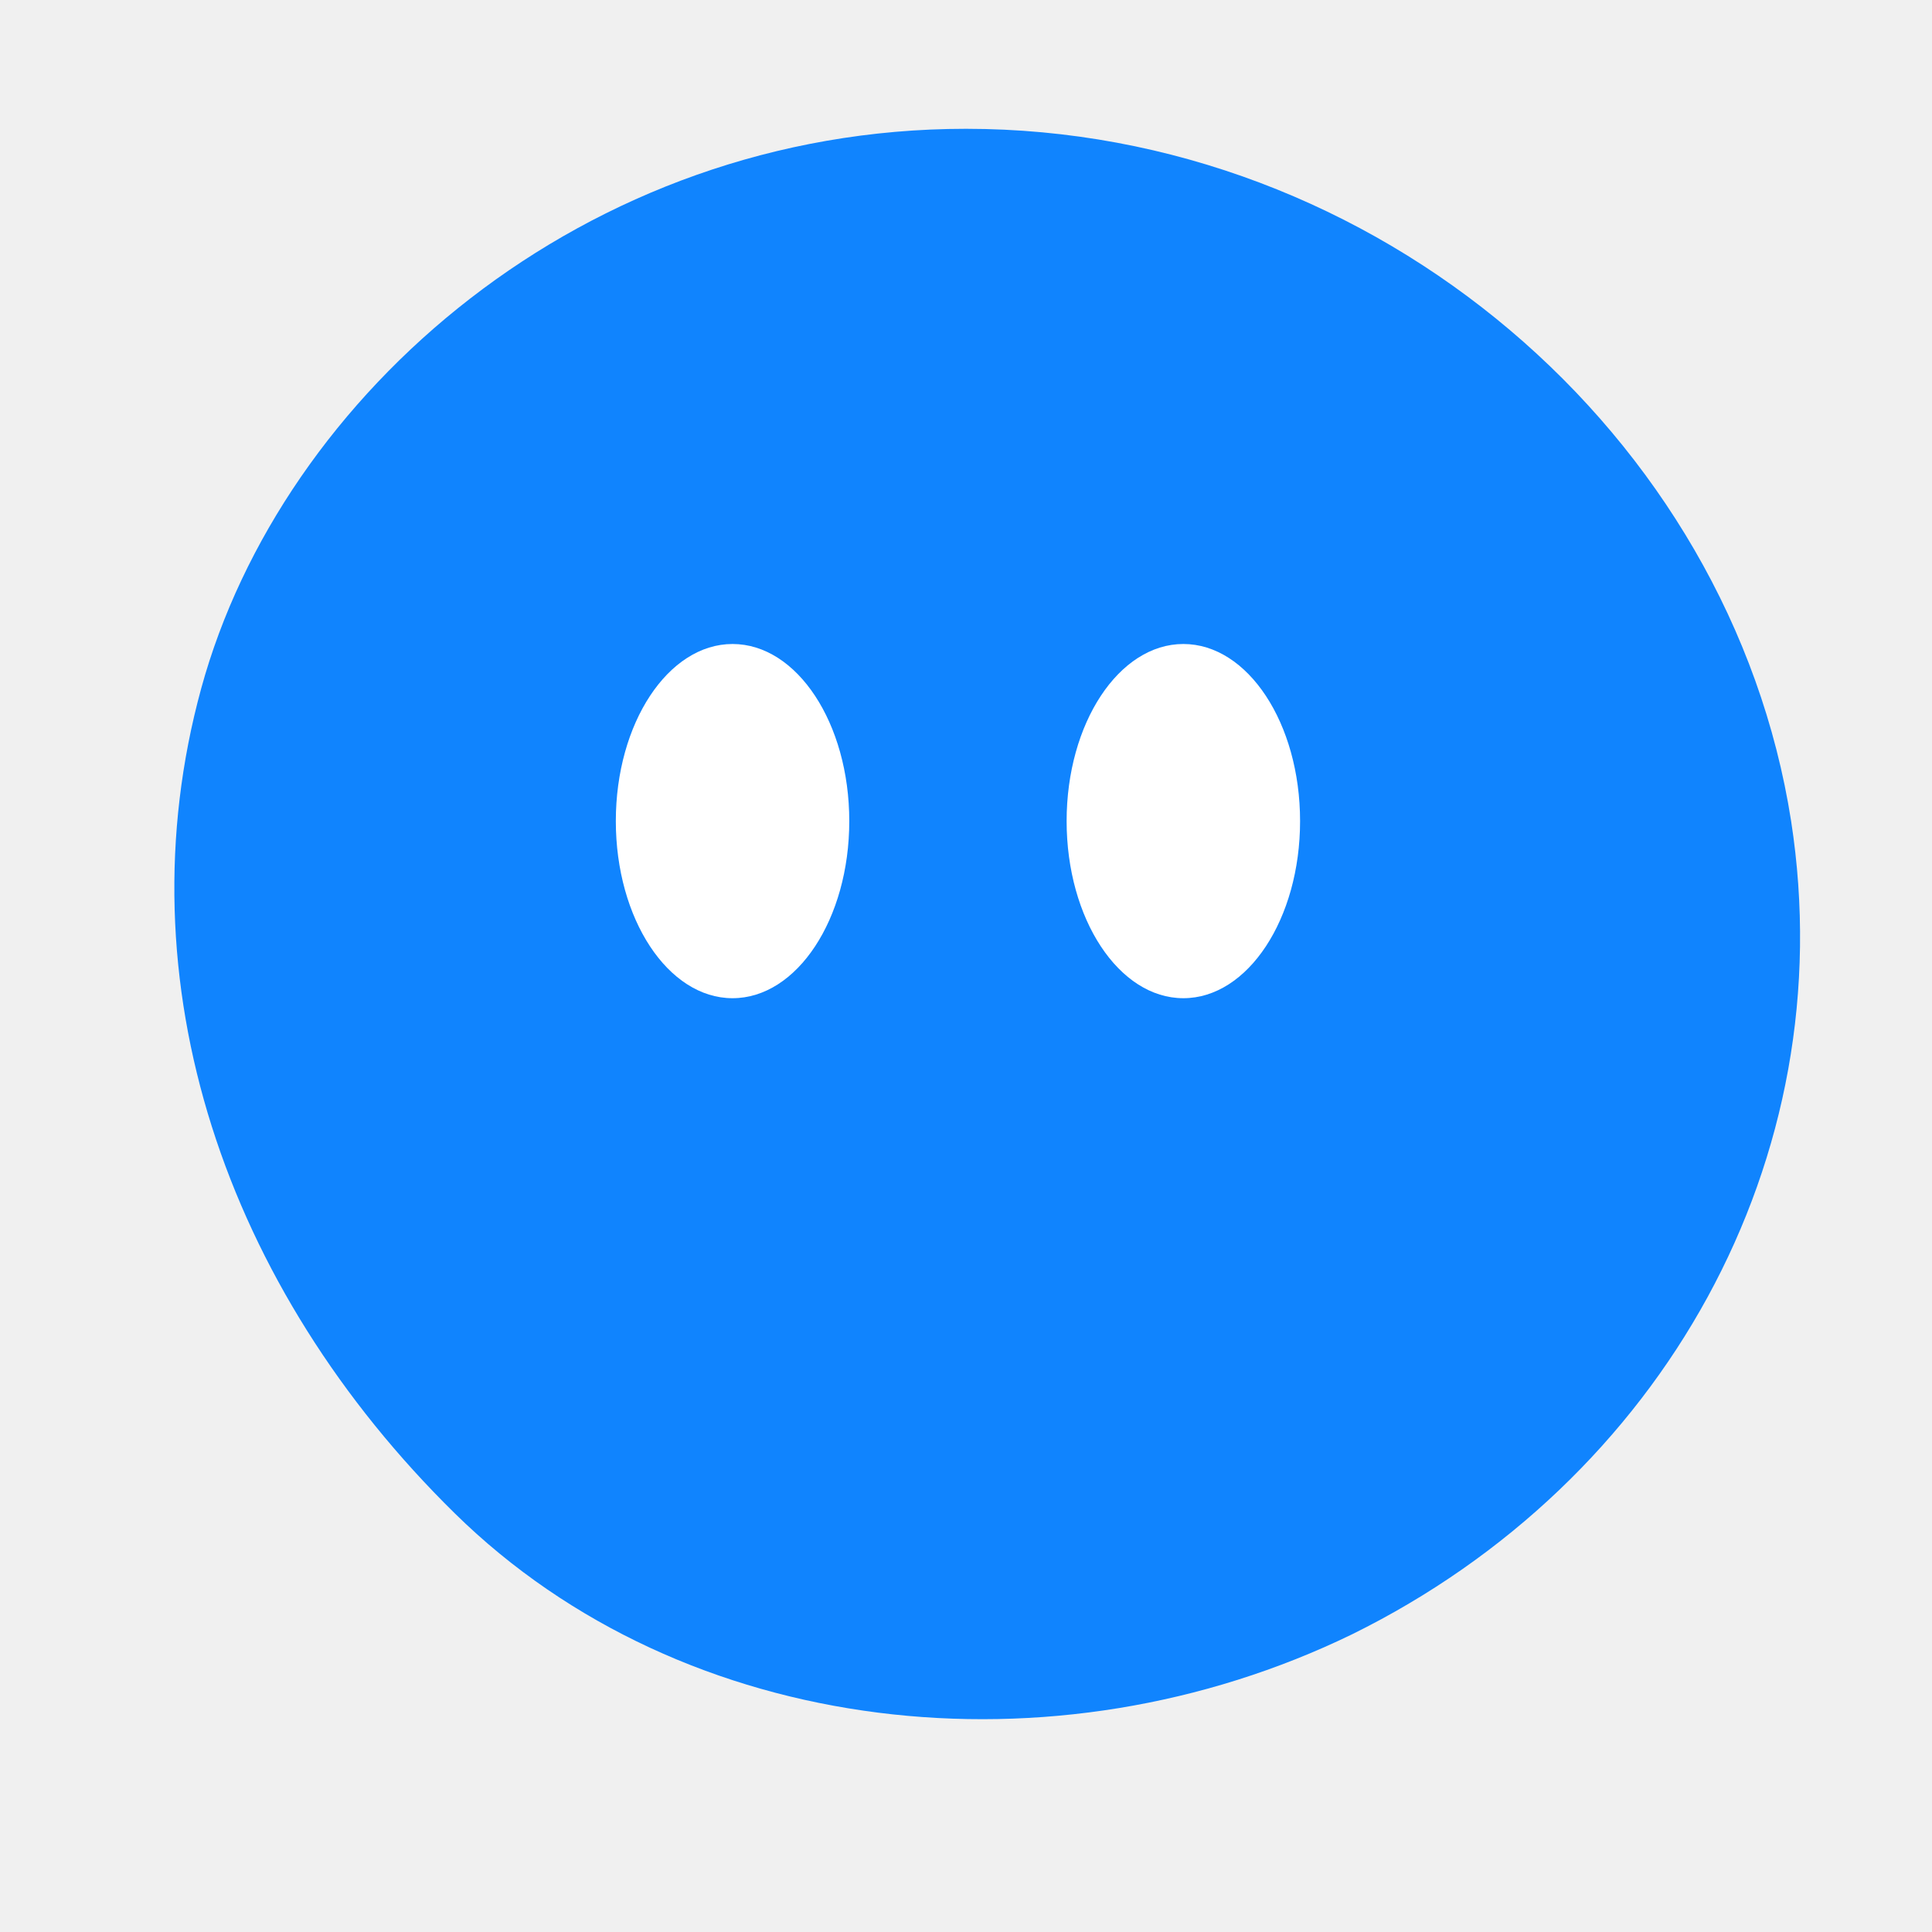
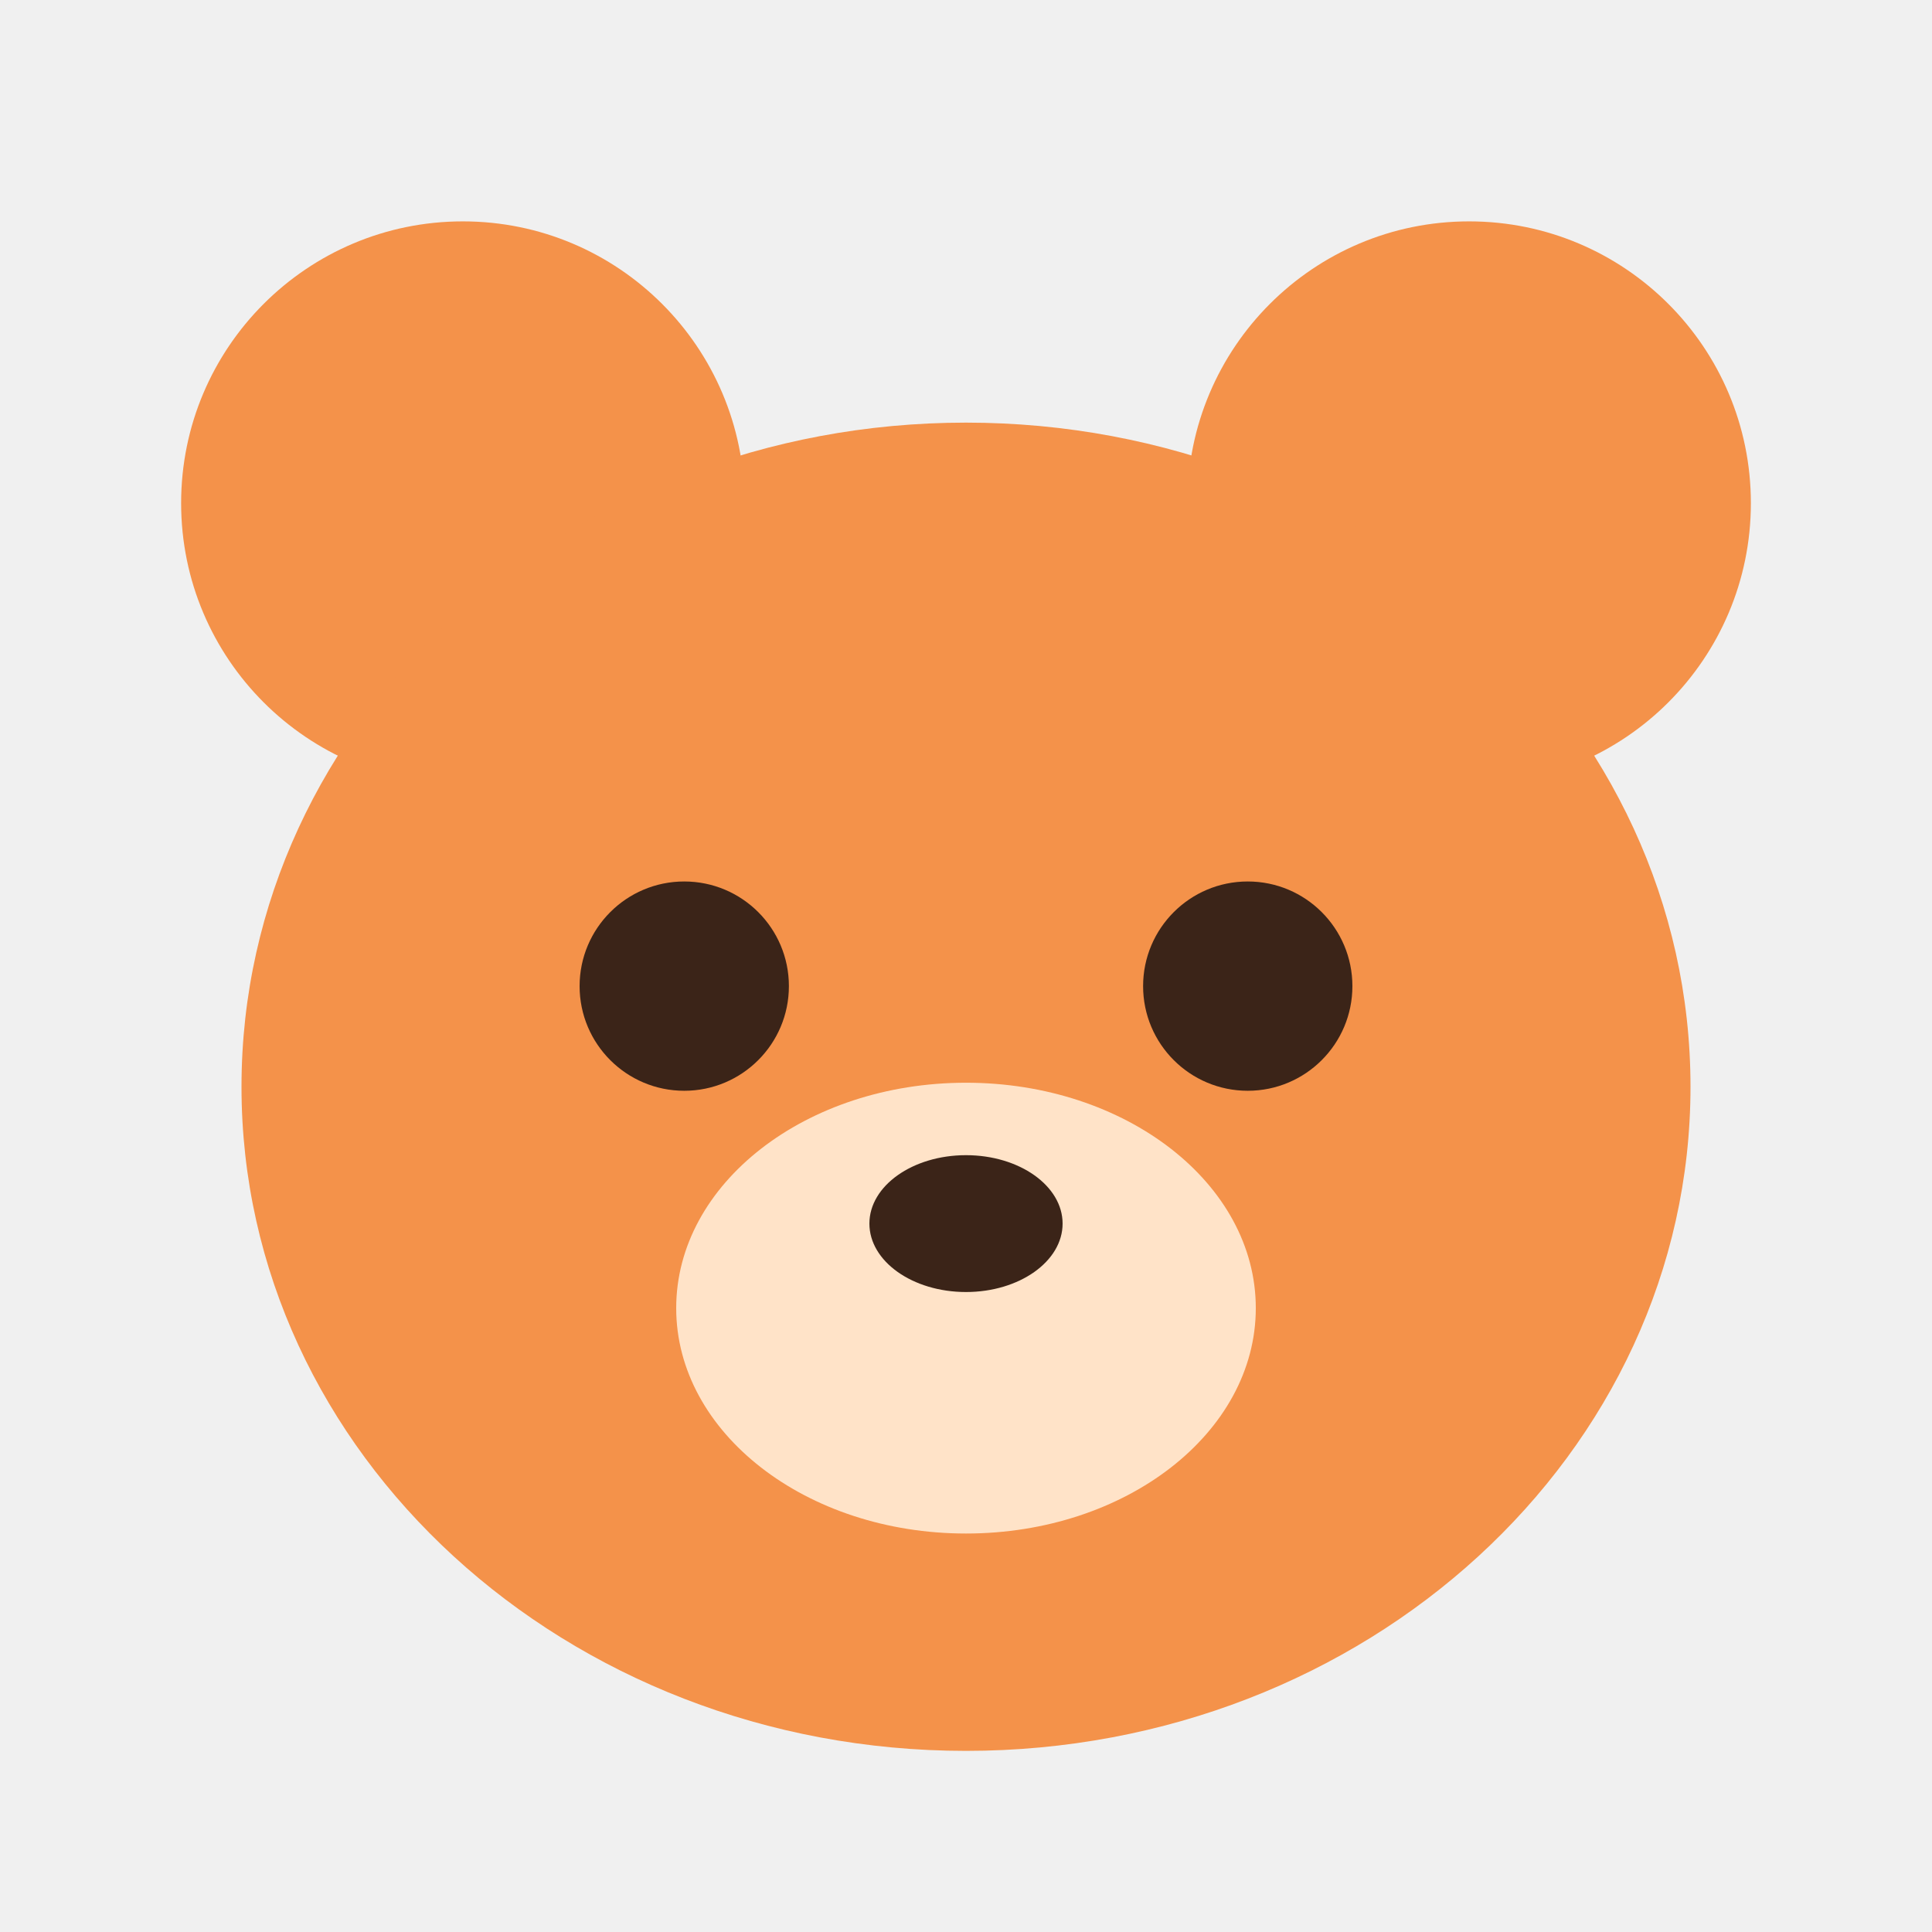
<svg xmlns="http://www.w3.org/2000/svg" viewBox="0 0 48 48" width="48" height="48" fill="none">
-   <path fill="#1084FE" d="M24 3.2c10.2 0 19 7.6 20.5 17.2 1.3 8.4-3.2 16.4-10.9 20.2-7.4 3.6-16.6 2.6-22.3-3C5.6 32 3 24.4 5 17.1 7 9.8 14.5 3.2 24 3.2Z" />
-   <ellipse cx="18.2" cy="20.4" rx="2.9" ry="4.4" fill="#fff" />
-   <ellipse cx="29.4" cy="20.4" rx="2.9" ry="4.4" fill="#fff" />
+   <circle cx="11.5" cy="12.5" r="7" fill="#F4924A" />
+   <circle cx="36.5" cy="12.5" r="7" fill="#F4924A" />
+   <ellipse cx="24" cy="27" rx="18" ry="16.5" fill="#F4924A" />
+   <ellipse cx="24" cy="32.5" rx="7.2" ry="5.6" fill="#FFE3C8" />
+   <circle cx="17" cy="24.5" r="2.6" fill="#3B2418" />
+   <circle cx="31" cy="24.5" r="2.6" fill="#3B2418" />
+   <ellipse cx="24" cy="30.4" rx="2.4" ry="1.7" fill="#3B2418" />
</svg>
